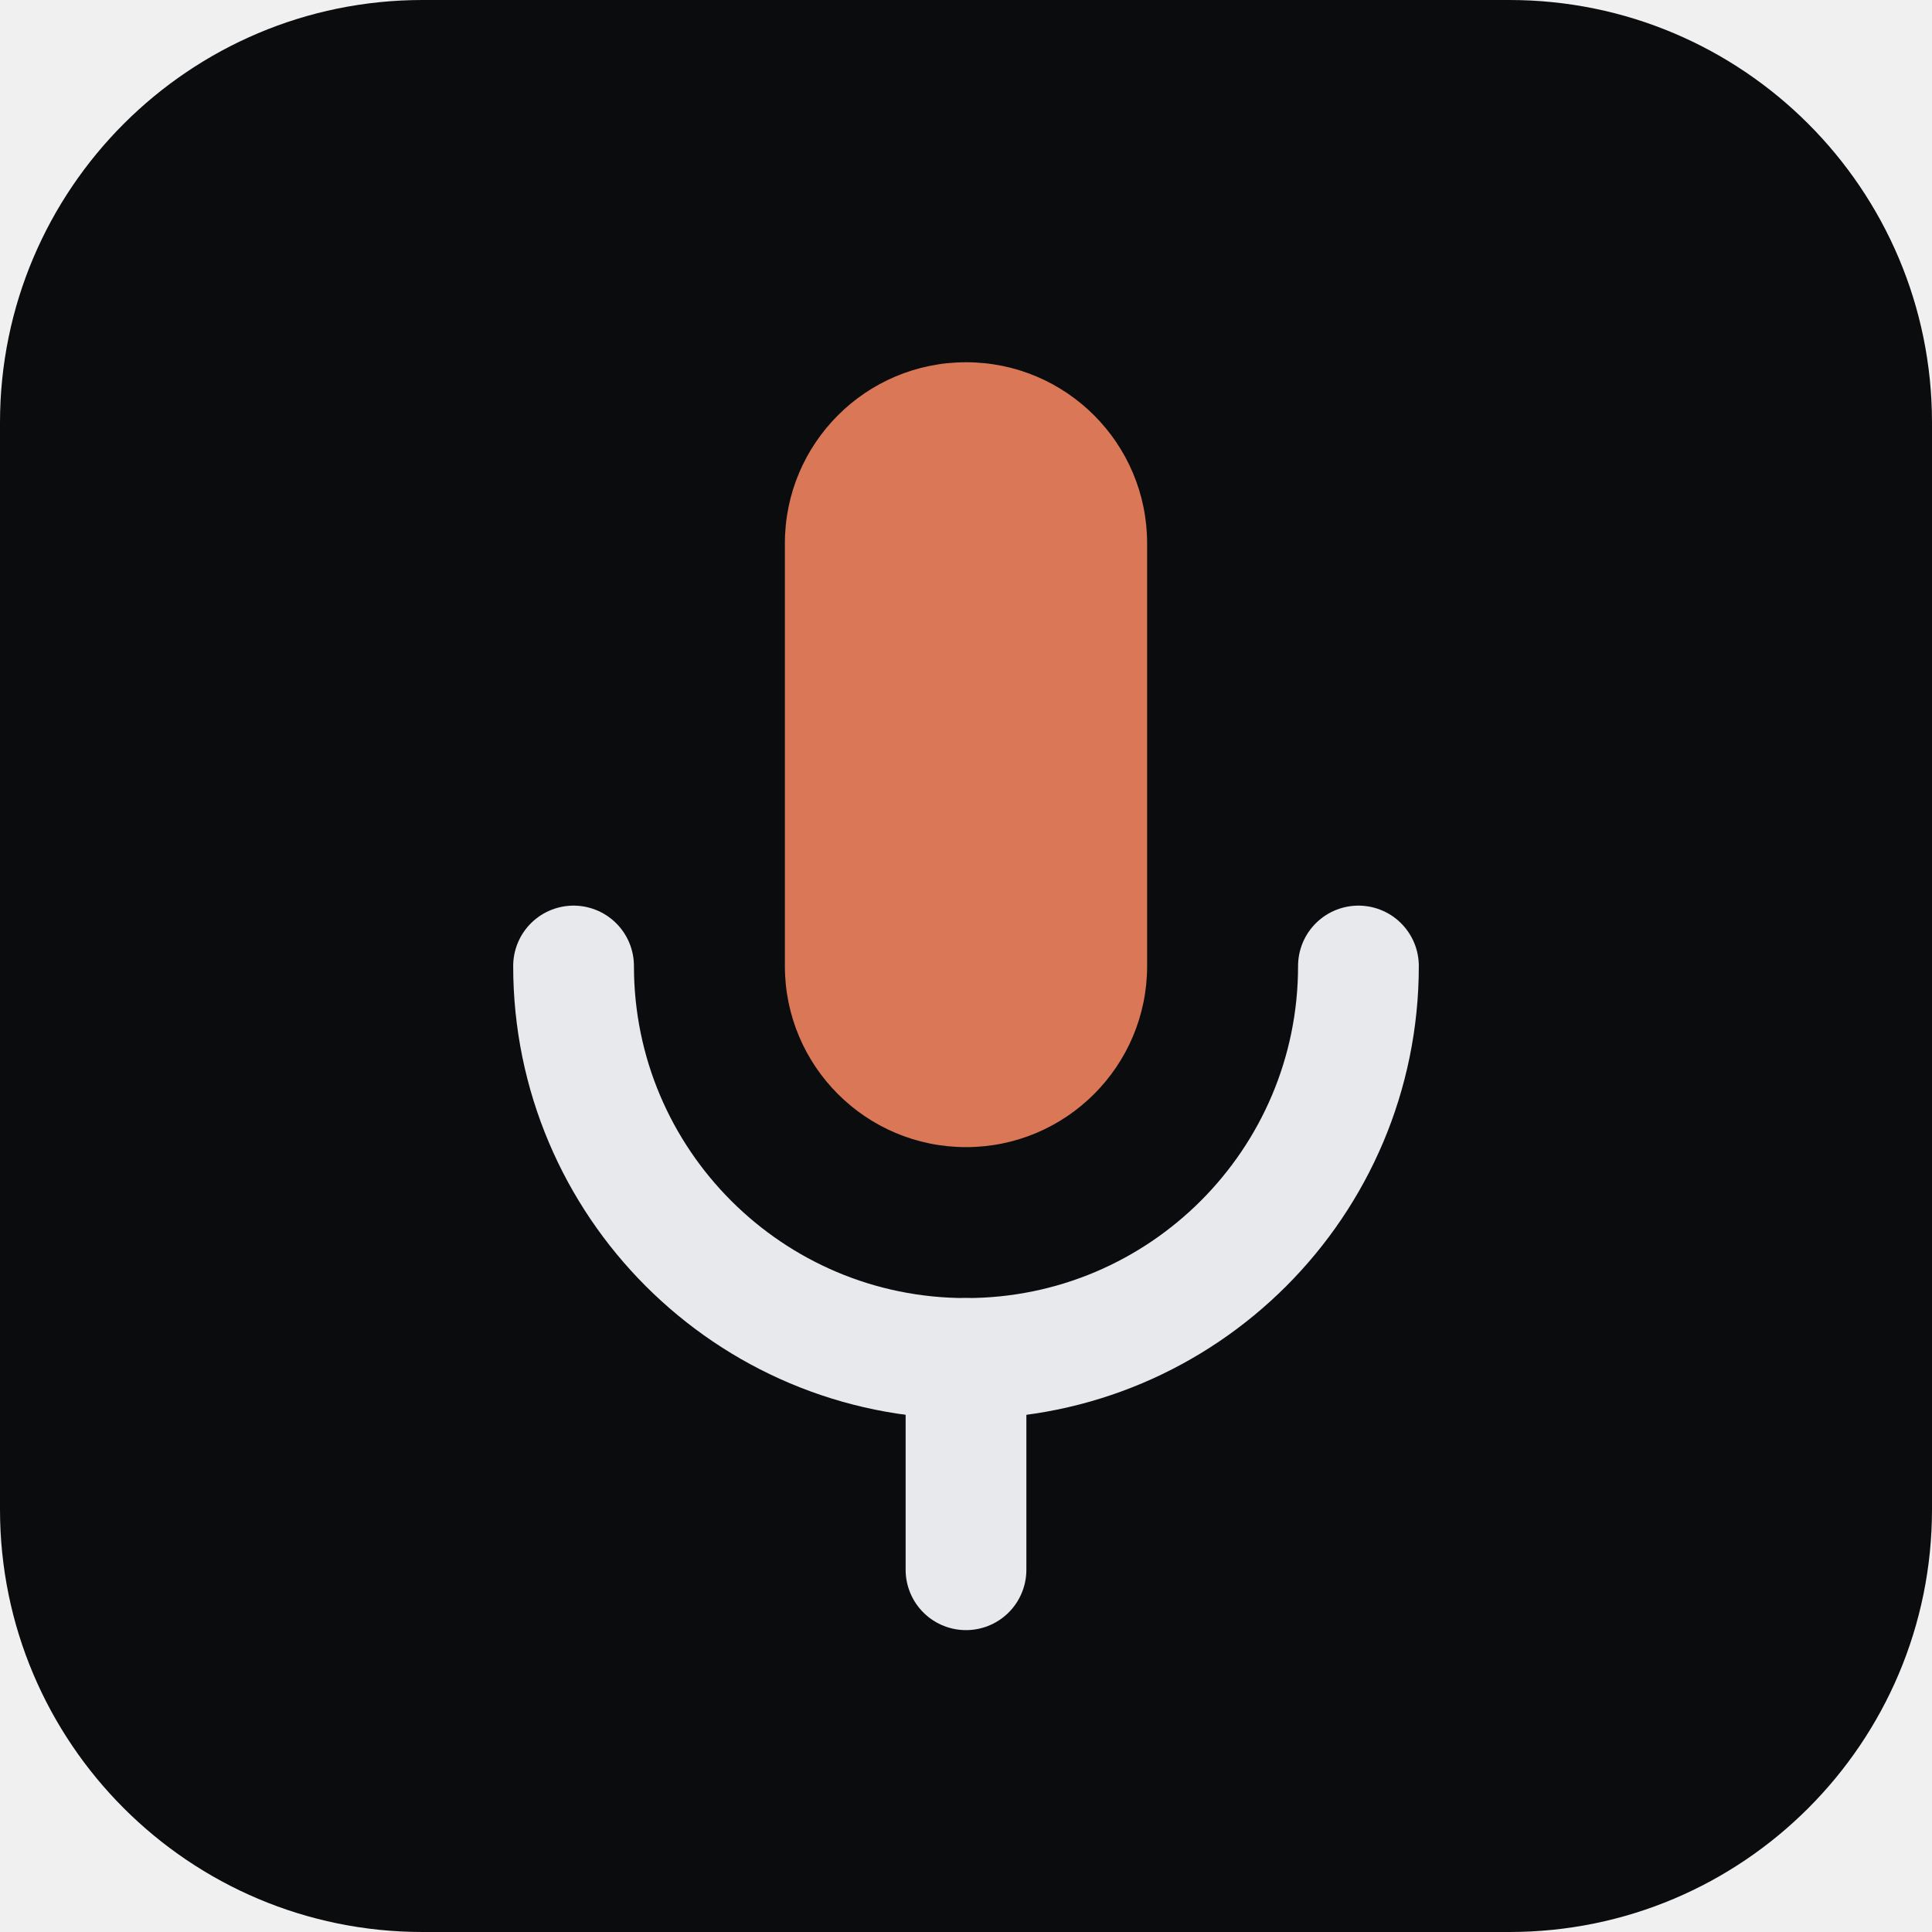
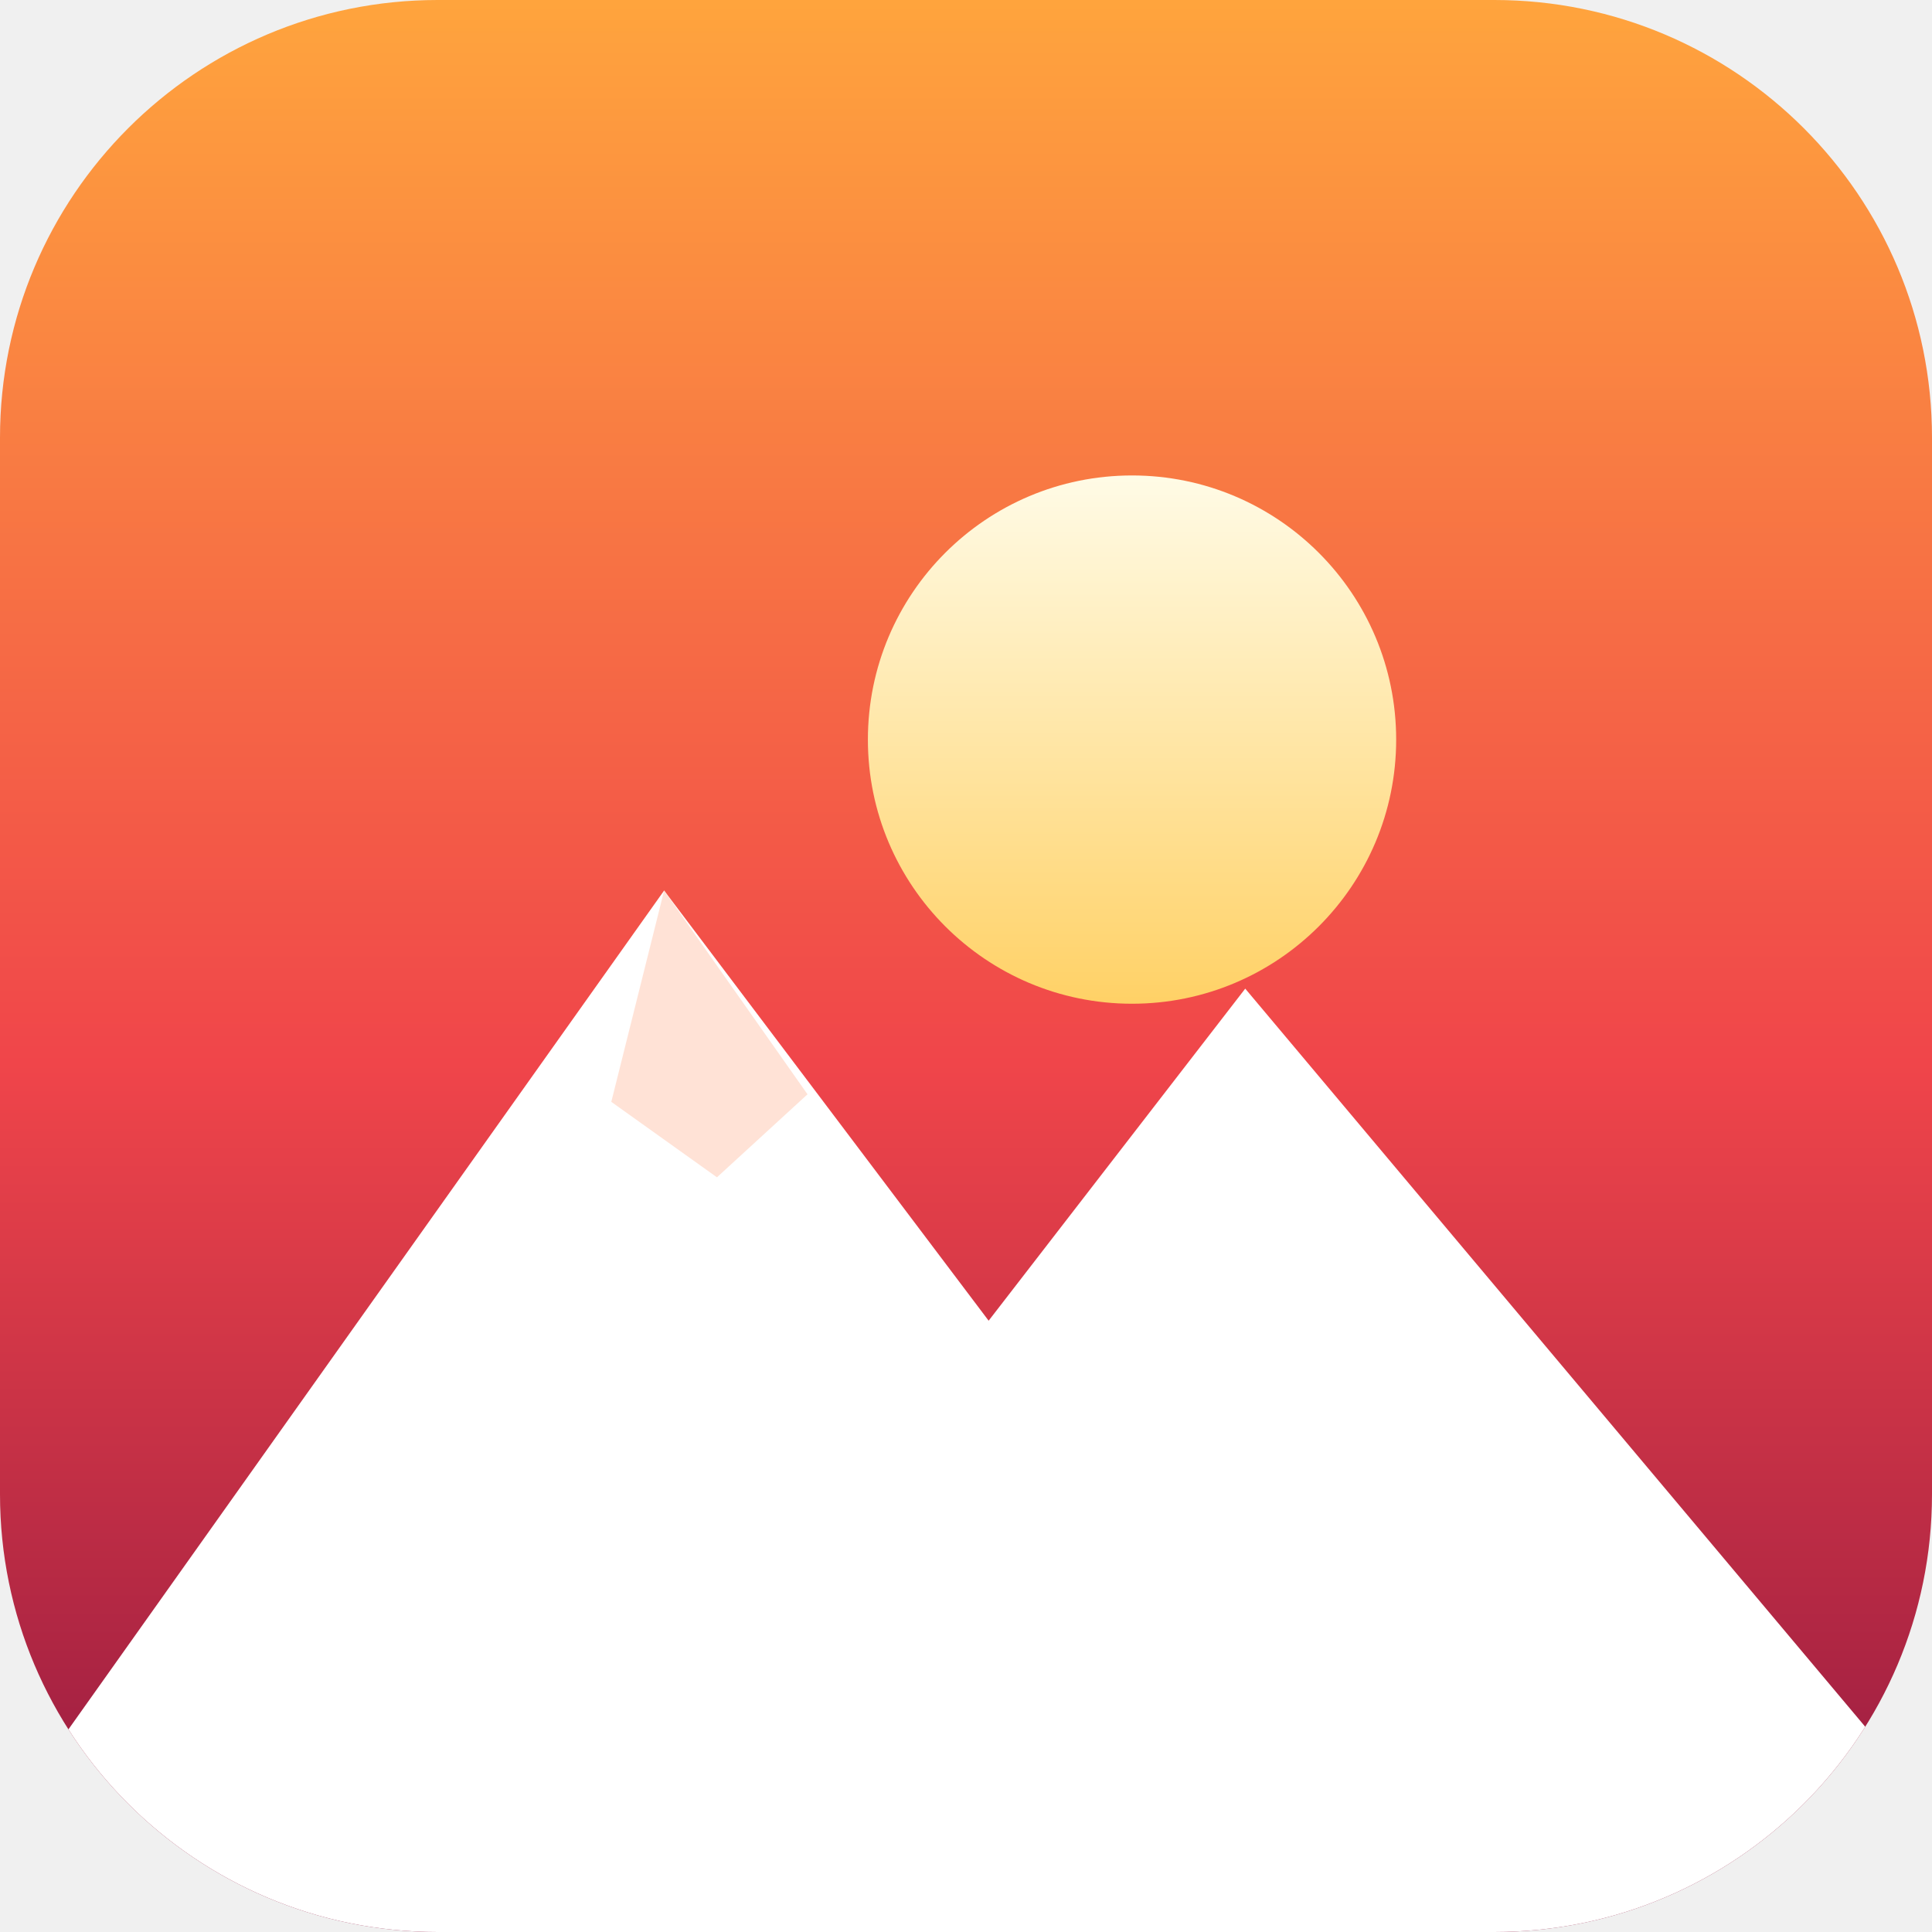
- <svg xmlns="http://www.w3.org/2000/svg" viewBox="0 0 64 64">
-   <rect width="64" height="64" rx="14" fill="#0b0c0e" />
-   <rect x="26" y="12" width="12" height="26" rx="6" fill="#d97757" />
-   <path d="M19 32a13 13 0 0 0 26 0" fill="none" stroke="#e8e9ec" stroke-width="4" stroke-linecap="round" />
-   <path d="M32 45v7" stroke="#e8e9ec" stroke-width="4" stroke-linecap="round" />
+ <svg xmlns="http://www.w3.org/2000/svg" viewBox="0 0 512 512">
+   <defs>
+     <clipPath id="r">
+       <rect width="512" height="512" rx="116" />
+     </clipPath>
+     <linearGradient id="g" x1="0" y1="0" x2="0" y2="1">
+       <stop offset="0" stop-color="#ffa53d" />
+       <stop offset=".55" stop-color="#f0454a" />
+       <stop offset="1" stop-color="#8e1640" />
+     </linearGradient>
+     <linearGradient id="s" x1="0" y1="0" x2="0" y2="1">
+       <stop offset="0" stop-color="#fffbe6" />
+       <stop offset="1" stop-color="#ffd166" />
+     </linearGradient>
+   </defs>
+   <g clip-path="url(#r)">
+     <rect width="512" height="512" fill="url(#g)" />
+     <circle cx="300" cy="196" r="70" fill="url(#s)" />
+     <path d="M-20 512 L176 236 L262 350 L330 262 L540 512 Z" fill="#fff" />
+     <path d="M176 236 L214 290 L190 312 L162 292 Z" fill="#ffe2d6" />
+   </g>
</svg>
